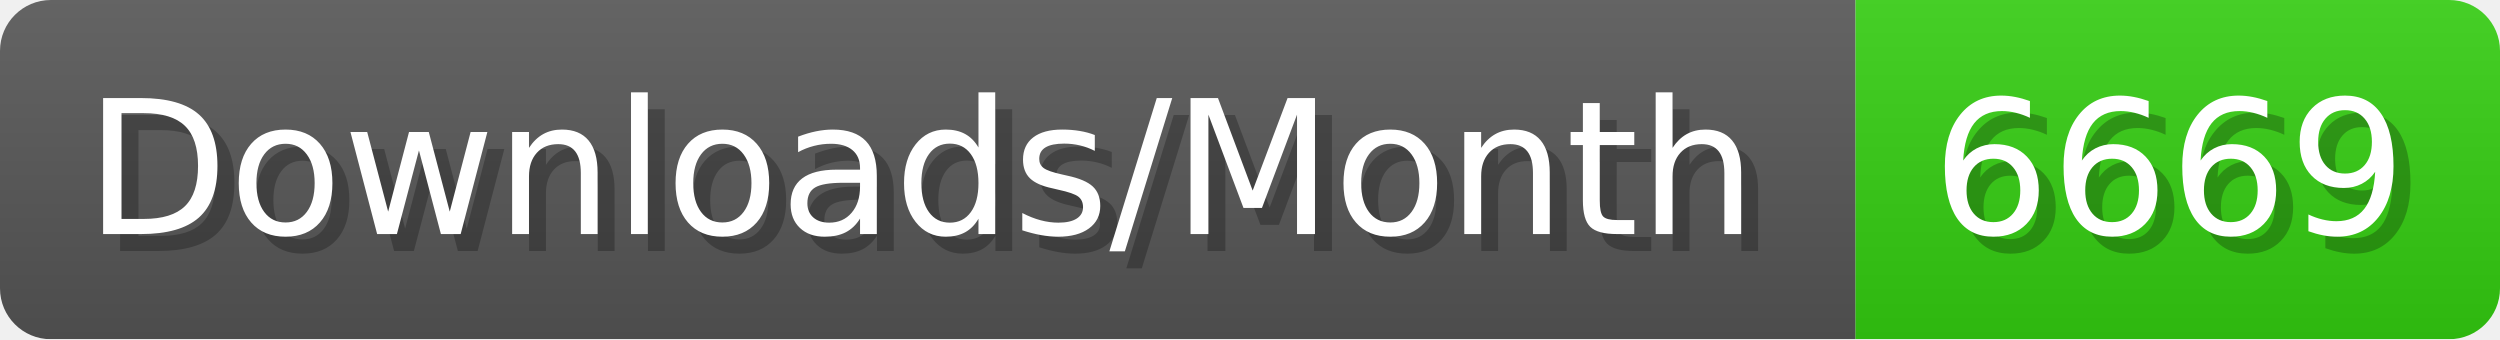
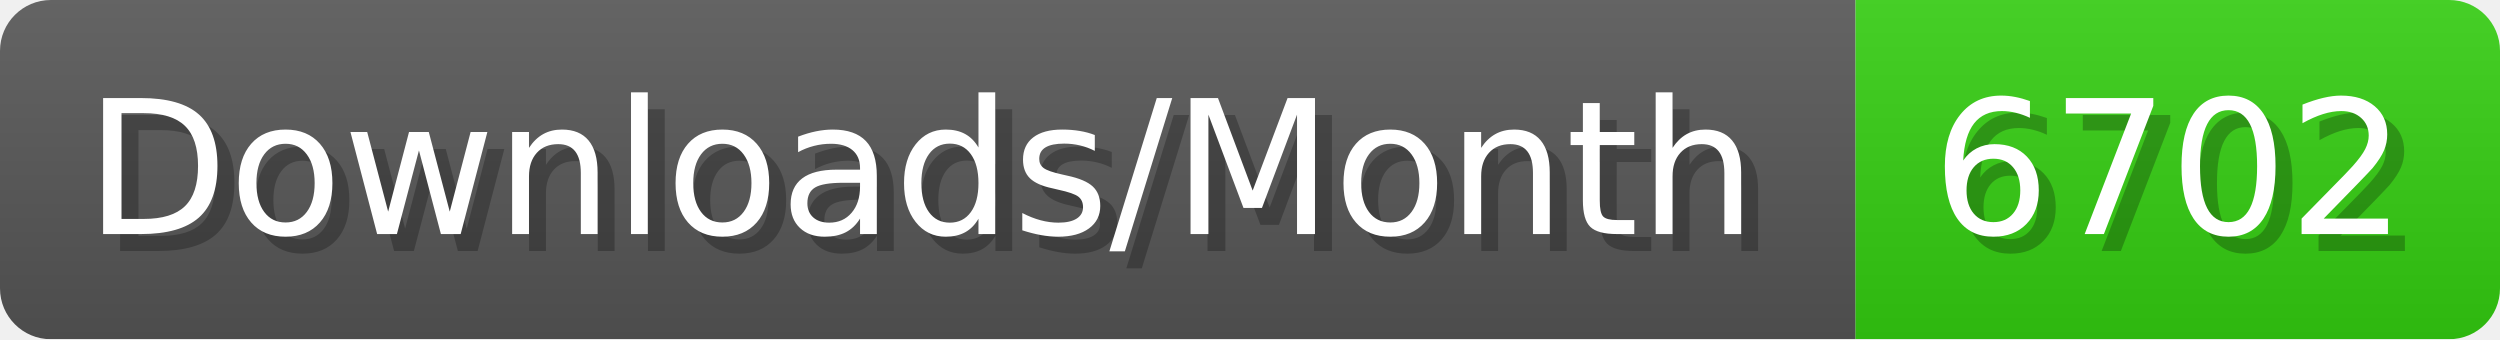
- <svg xmlns="http://www.w3.org/2000/svg" width="147.4" height="20" viewBox="0 0 1474 200" role="img" aria-label="Downloads/Month: 6669">
+ <svg xmlns="http://www.w3.org/2000/svg" width="147.4" height="20" viewBox="0 0 1474 200" role="img" aria-label="Downloads/Month: 6702">
  <linearGradient id="YlXUI" x2="0" y2="100%">
    <stop offset="0" stop-opacity=".1" stop-color="#EEE" />
    <stop offset="1" stop-opacity=".1" />
  </linearGradient>
  <mask id="JHhop">
    <rect width="1474" height="200" rx="30" fill="#FFF" />
  </mask>
  <g mask="url(#JHhop)">
    <rect width="1094" height="200" fill="#555" />
    <rect width="380" height="200" fill="#3C1" x="1094" />
    <rect width="1474" height="200" fill="url(#YlXUI)" />
  </g>
  <g aria-hidden="true" fill="#fff" text-anchor="start" font-family="Verdana,DejaVu Sans,sans-serif" font-size="110">
    <text x="60" y="148" textLength="994" fill="#000" opacity="0.25">Downloads/Month</text>
    <text x="50" y="138" textLength="994">Downloads/Month</text>
-     <text x="1149" y="148" textLength="280" fill="#000" opacity="0.25">6669</text>
-     <text x="1139" y="138" textLength="280">6669</text>
+     <text x="1149" y="148" textLength="280" fill="#000" opacity="0.25">6702</text>
+     <text x="1139" y="138" textLength="280">6702</text>
  </g>
</svg>
